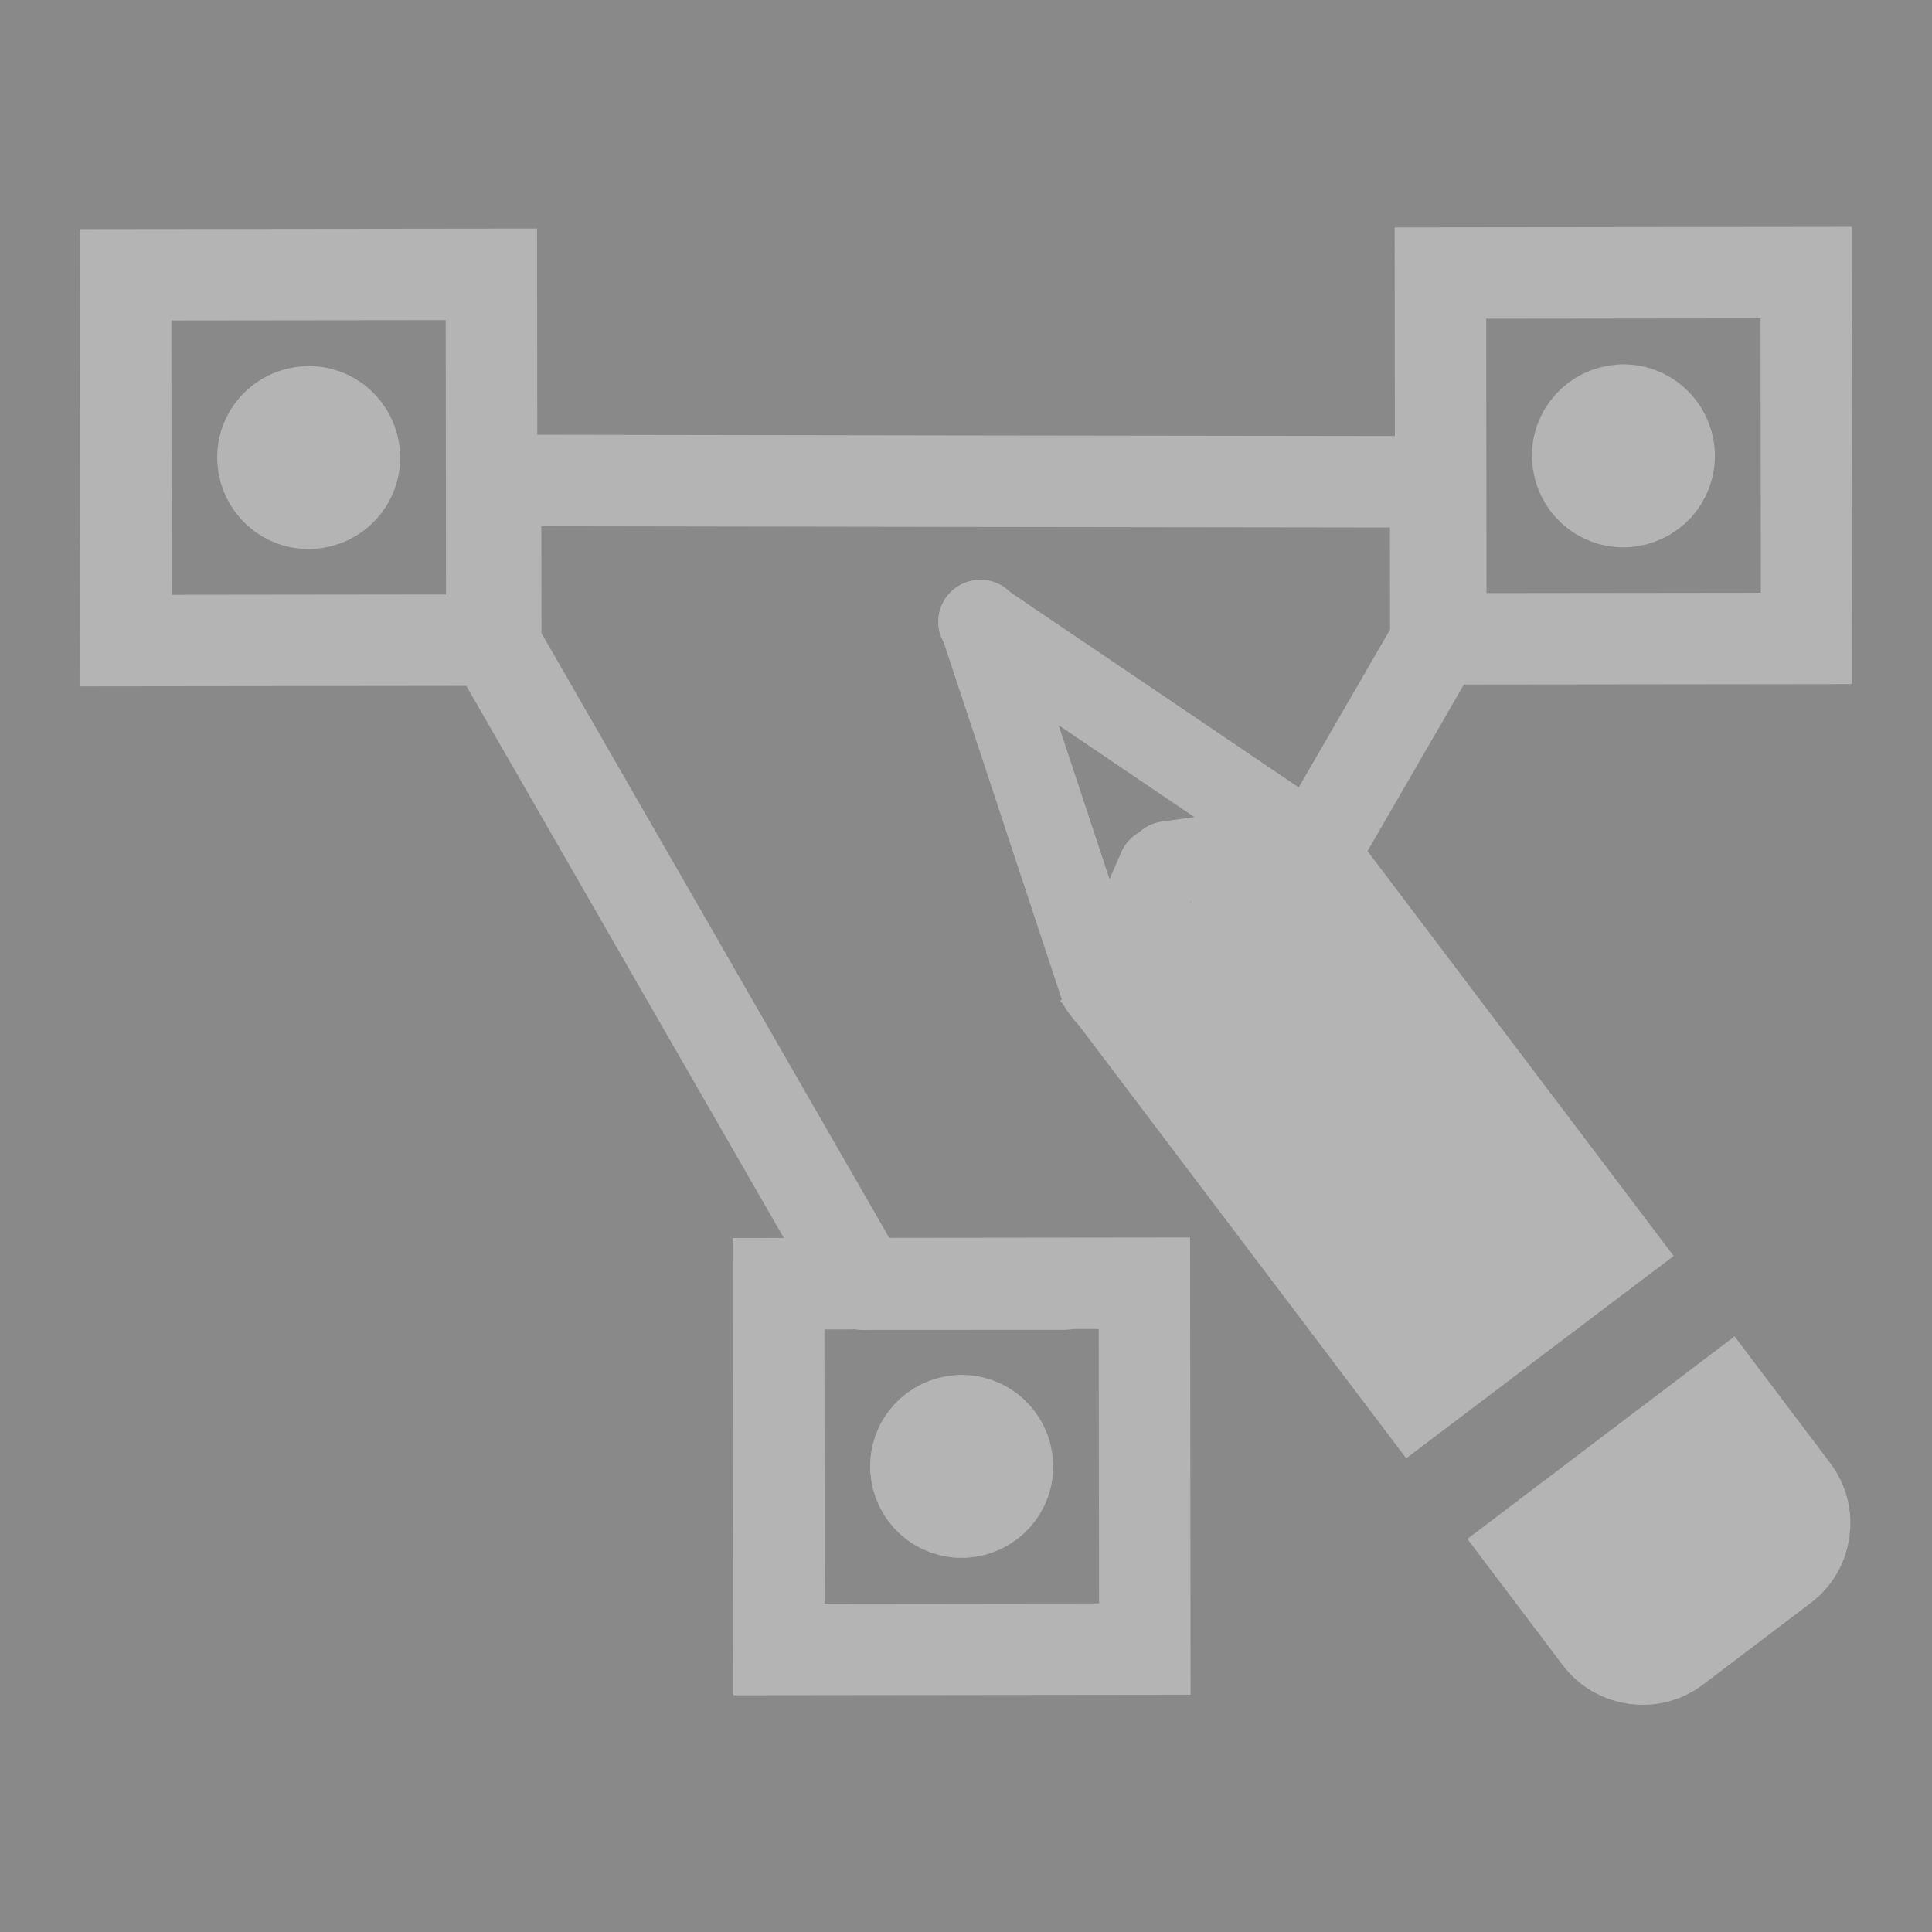
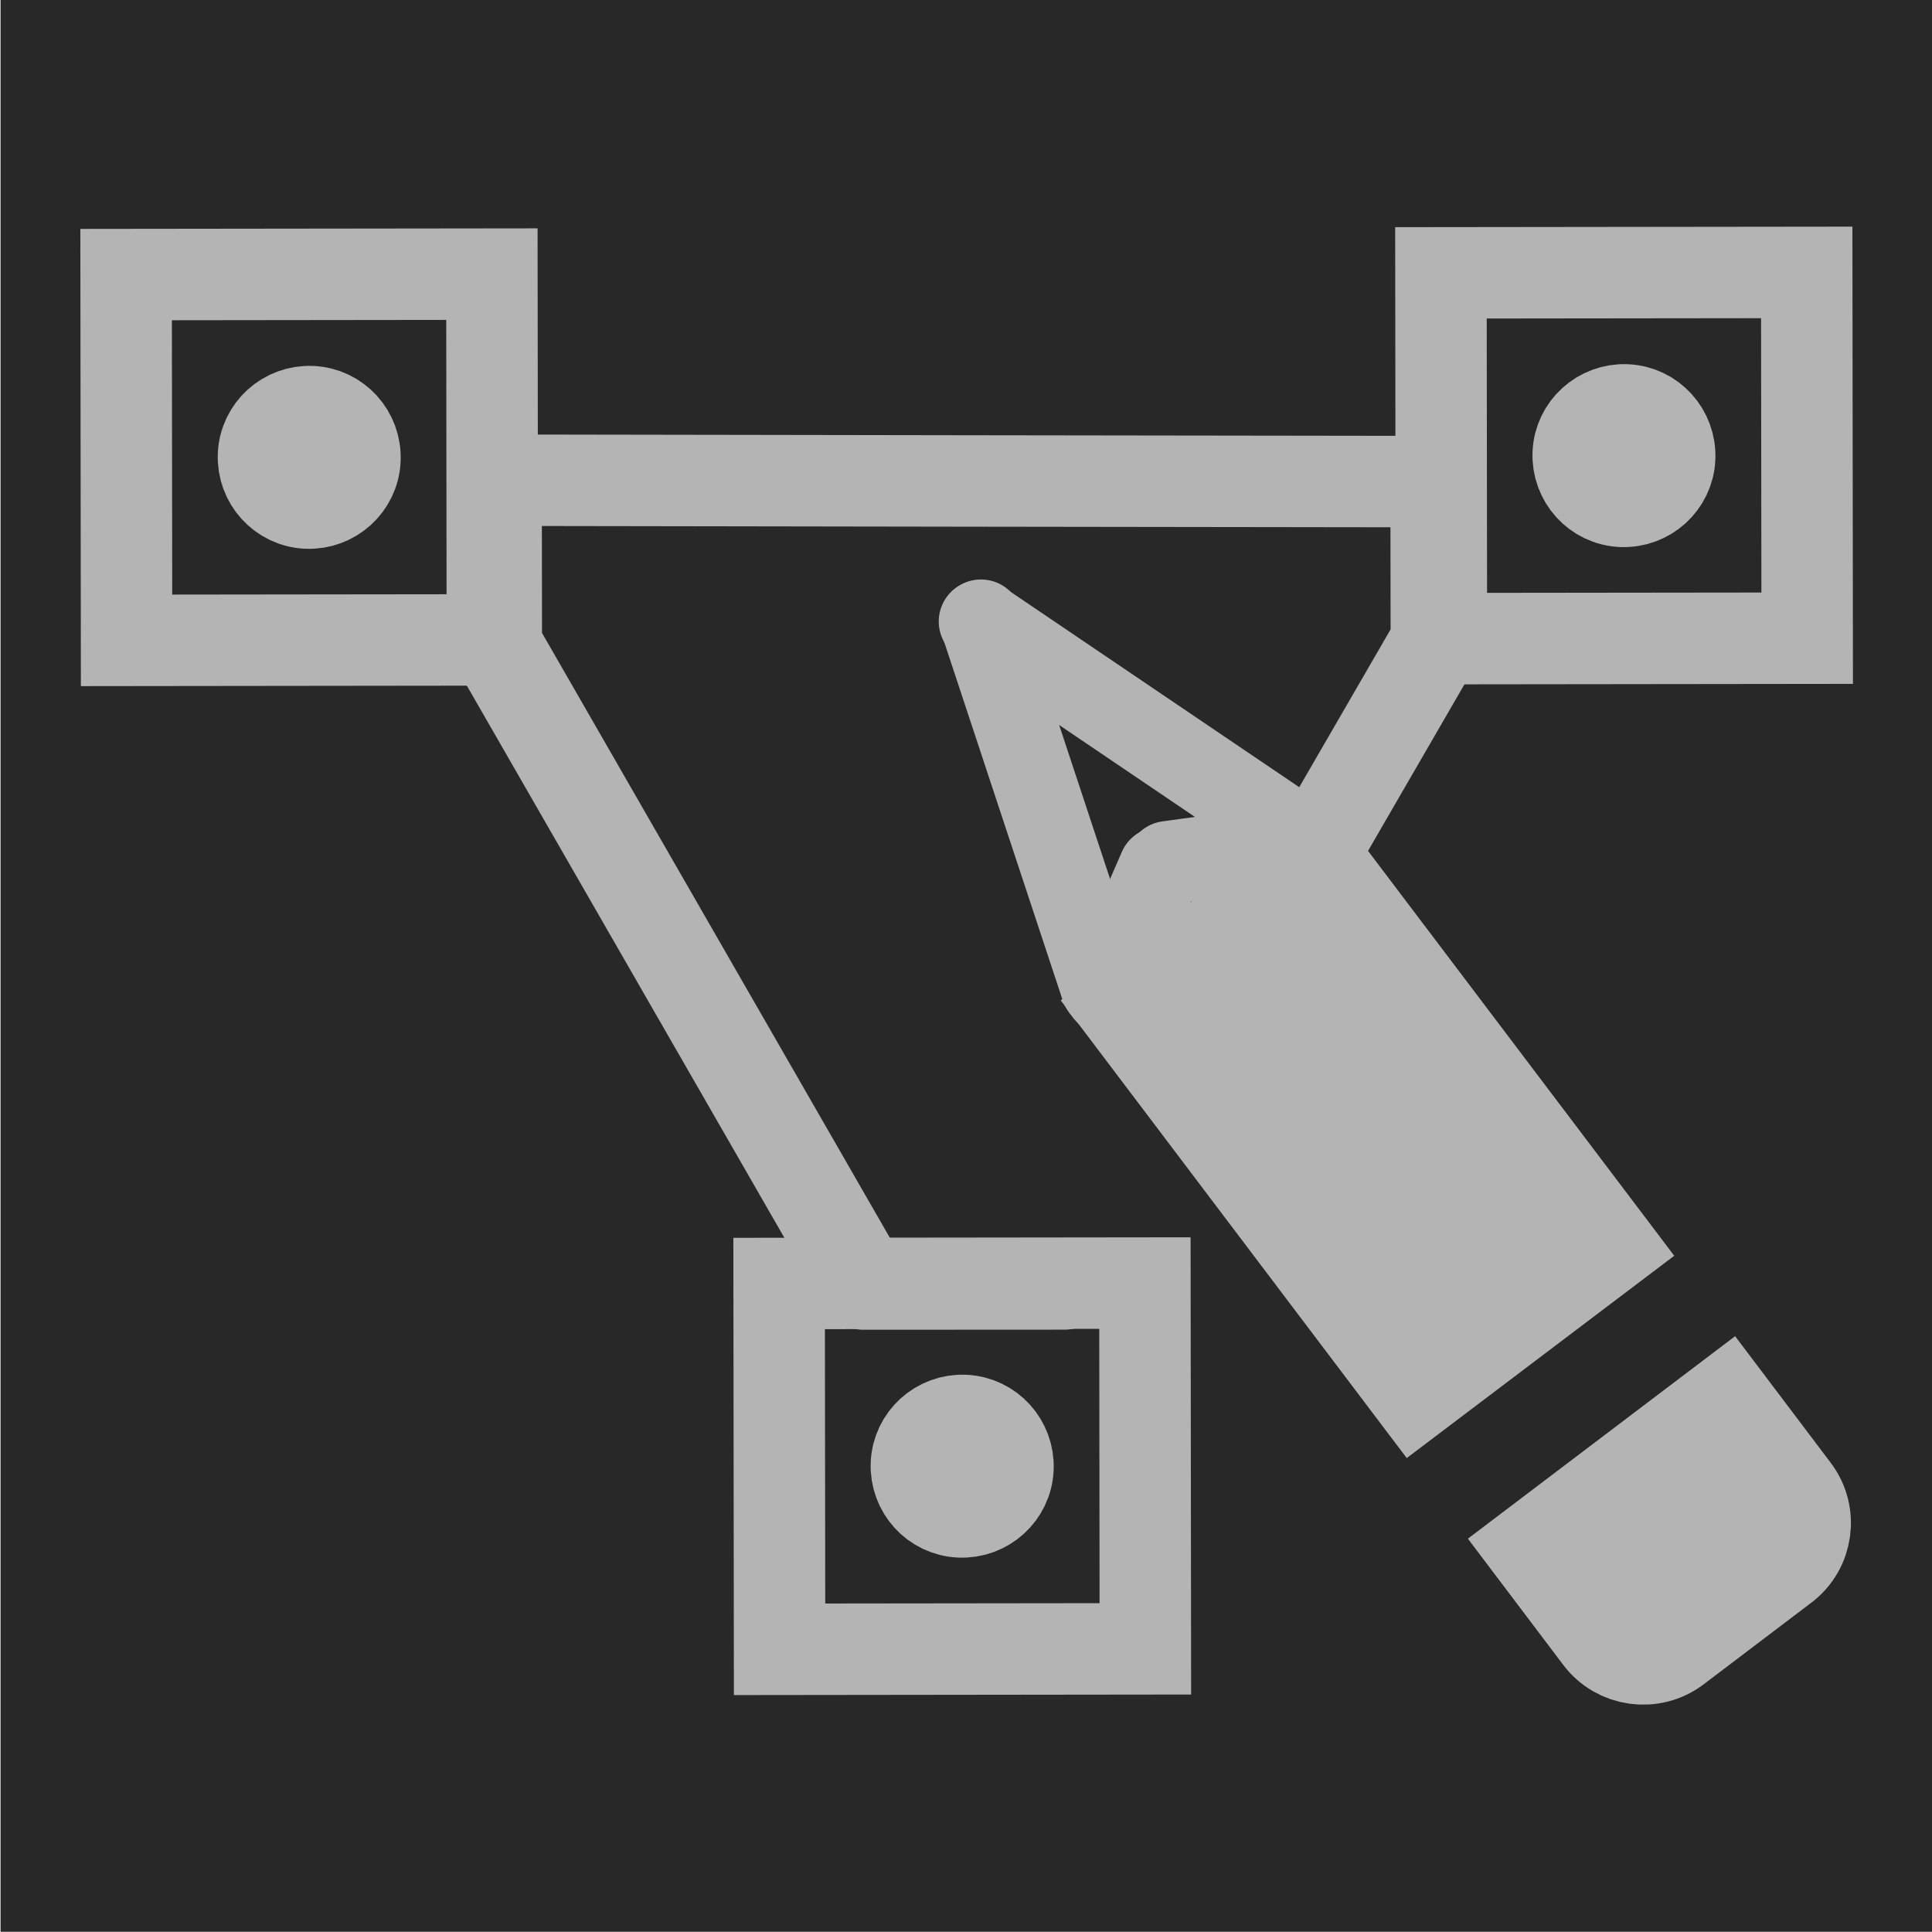
<svg xmlns="http://www.w3.org/2000/svg" stroke-width="0.501" stroke-linejoin="bevel" fill-rule="evenodd" version="1.1" overflow="visible" width="18pt" height="18pt" viewBox="0 0 18 18">
  <defs>
    <marker id="DefaultArrow2" markerUnits="strokeWidth" viewBox="0 0 1 1" markerWidth="1" markerHeight="1" overflow="visible" orient="auto">
      <g transform="scale(0.009259259)">
        <path d="M -9 54 L -9 -54 L 117 0 z" />
      </g>
    </marker>
    <marker id="DefaultArrow3" markerUnits="strokeWidth" viewBox="0 0 1 1" markerWidth="1" markerHeight="1" overflow="visible" orient="auto">
      <g transform="scale(0.009259259)">
        <path d="M -27 54 L -9 0 L -27 -54 L 135 0 z" />
      </g>
    </marker>
    <marker id="DefaultArrow4" markerUnits="strokeWidth" viewBox="0 0 1 1" markerWidth="1" markerHeight="1" overflow="visible" orient="auto">
      <g transform="scale(0.009259259)">
        <path d="M -9,0 L -9,-45 C -9,-51.708 2.808,-56.580 9,-54 L 117,-9 C 120.916,-7.369 126.000,-4.242 126,0 C 126,4.242 120.916,7.369 117,9 L 9,54 C 2.808,56.580 -9,51.708 -9,45 z" />
      </g>
    </marker>
    <marker id="DefaultArrow5" markerUnits="strokeWidth" viewBox="0 0 1 1" markerWidth="1" markerHeight="1" overflow="visible" orient="auto">
      <g transform="scale(0.009259259)">
        <path d="M -54, 0 C -54,29.807 -29.807,54 0,54 C 29.807,54 54,29.807 54,0 C 54,-29.807 29.807,-54 0,-54 C -29.807,-54 -54,-29.807 -54,0 z" />
      </g>
    </marker>
    <marker id="DefaultArrow6" markerUnits="strokeWidth" viewBox="0 0 1 1" markerWidth="1" markerHeight="1" overflow="visible" orient="auto">
      <g transform="scale(0.009259259)">
        <path d="M -63,0 L 0,63 L 63,0 L 0,-63 z" />
      </g>
    </marker>
    <marker id="DefaultArrow7" markerUnits="strokeWidth" viewBox="0 0 1 1" markerWidth="1" markerHeight="1" overflow="visible" orient="auto">
      <g transform="scale(0.009259259)">
        <path d="M 18,-54 L 108,-54 L 63,0 L 108,54 L 18, 54 L -36,0 z" />
      </g>
    </marker>
    <marker id="DefaultArrow8" markerUnits="strokeWidth" viewBox="0 0 1 1" markerWidth="1" markerHeight="1" overflow="visible" orient="auto">
      <g transform="scale(0.009259259)">
        <path d="M -36,0 L 18,-54 L 54,-54 L 18,-18 L 27,-18 L 63,-54 L 99,-54 L 63,-18 L 72,-18 L 108,-54 L 144,-54 L 90,0 L 144,54 L 108,54 L 72,18 L 63,18 L 99,54 L 63,54 L 27,18 L 18,18 L 54,54 L 18,54 z" />
      </g>
    </marker>
    <marker id="DefaultArrow9" markerUnits="strokeWidth" viewBox="0 0 1 1" markerWidth="1" markerHeight="1" overflow="visible" orient="auto">
      <g transform="scale(0.009259259)">
        <path d="M 0,45 L -45,0 L 0, -45 L 45, 0 z M 0, 63 L-63, 0 L 0, -63 L 63, 0 z" />
      </g>
    </marker>
    <filter id="StainedFilter">
      <feBlend mode="multiply" in2="BackgroundImage" in="SourceGraphic" result="blend" />
      <feComposite in="blend" in2="SourceAlpha" operator="in" result="comp" />
    </filter>
    <filter id="BleachFilter">
      <feBlend mode="screen" in2="BackgroundImage" in="SourceGraphic" result="blend" />
      <feComposite in="blend" in2="SourceAlpha" operator="in" result="comp" />
    </filter>
    <filter id="InvertTransparencyBitmapFilter">
      <feComponentTransfer>
        <feFuncR type="gamma" amplitude="1.055" exponent=".417" offset="-0.055" />
        <feFuncG type="gamma" amplitude="1.055" exponent=".417" offset="-0.055" />
        <feFuncB type="gamma" amplitude="1.055" exponent=".417" offset="-0.055" />
      </feComponentTransfer>
      <feComponentTransfer>
        <feFuncR type="linear" slope="-1" intercept="1" />
        <feFuncG type="linear" slope="-1" intercept="1" />
        <feFuncB type="linear" slope="-1" intercept="1" />
        <feFuncA type="linear" slope="1" intercept="0" />
      </feComponentTransfer>
      <feComponentTransfer>
        <feFuncR type="gamma" amplitude="1" exponent="2.4" offset="0" />
        <feFuncG type="gamma" amplitude="1" exponent="2.4" offset="0" />
        <feFuncB type="gamma" amplitude="1" exponent="2.4" offset="0" />
      </feComponentTransfer>
    </filter>
  </defs>
  <g id="Document" fill="none" stroke="black" font-family="Times New Roman" font-size="16" transform="scale(1 -1)">
    <g id="Spread" transform="translate(0 -18)">
      <g id="Layer 1">
        <path d="M 25.057,9.418 L 49.057,9.418 L 49.057,-14.582 L 25.057,-14.582 L 25.057,9.418" stroke="none" />
        <path d="M 33.471,-1.769 C 33.471,0.472 35.351,2.291 37.667,2.291 C 39.983,2.291 41.863,0.472 41.863,-1.769 C 41.863,-4.01 39.983,-5.829 37.667,-5.829 C 35.351,-5.829 33.471,-4.01 33.471,-1.769 Z" stroke="none" stroke-opacity="0.851" fill="#800000" stroke-width="0" fill-rule="evenodd" stroke-linejoin="round" marker-start="none" marker-end="none" stroke-miterlimit="79.84" fill-opacity="0" />
-         <g id="Group">
-           <path d="M 18.001,0 L 18.001,18.001 L 0,18.001 L 0,0 L 18.001,0 Z" fill="#898989" stroke-width="0.75" stroke="none" stroke-linejoin="miter" marker-start="none" marker-end="none" stroke-miterlimit="79.84" />
-           <g id="Group_1" stroke="#b4b4b4" stroke-width="0.852" stroke-miterlimit="79.84">
+         <path d="M 18.006,0.002 L 18.006,18.003 L 0.005,18.003 L 0.005,0.002 L 18.006,0.002 Z" fill="#282828" stroke-width="0.75" stroke="none" stroke-linejoin="miter" marker-start="none" marker-end="none" stroke-miterlimit="79.84" />
+         <g id="Group" stroke="#b4b4b4">
+           <g id="Group_1" stroke-width="0.852" stroke-miterlimit="79.84">
            <g id="Group_2" stroke-linejoin="miter" stroke-miterlimit="46.948">
-               <path d="M 7.258,2.632 L 7.254,6.04 L 10.662,6.044 L 10.666,2.636 L 7.258,2.632 Z" marker-start="none" marker-end="none" />
-               <path d="M 8.94,3.912 C 9.175,3.902 9.376,4.083 9.386,4.318 C 9.396,4.553 9.215,4.754 8.979,4.764 C 8.744,4.774 8.543,4.593 8.533,4.358 C 8.523,4.122 8.704,3.922 8.94,3.912 Z" marker-start="none" marker-end="none" />
+               <path d="M 7.263,2.634 L 7.259,6.042 L 10.667,6.046 L 10.671,2.638 L 7.263,2.634 Z" marker-start="none" marker-end="none" />
+               <path d="M 8.945,3.914 C 9.18,3.904 9.381,4.085 9.391,4.32 C 9.401,4.555 9.22,4.756 8.984,4.766 C 8.749,4.776 8.548,4.595 8.538,4.36 C 8.528,4.124 8.709,3.924 8.945,3.914 Z" marker-start="none" marker-end="none" />
            </g>
            <g id="Group_3" stroke-linejoin="miter" stroke-miterlimit="46.948">
-               <path d="M 1.174,12.032 L 1.17,15.44 L 4.578,15.444 L 4.582,12.036 L 1.174,12.032 Z" marker-start="none" marker-end="none" />
-               <path d="M 2.856,13.311 C 3.091,13.301 3.292,13.482 3.302,13.717 C 3.312,13.953 3.131,14.153 2.896,14.163 C 2.66,14.173 2.46,13.992 2.45,13.757 C 2.44,13.522 2.621,13.321 2.856,13.311 Z" marker-start="none" marker-end="none" />
+               <path d="M 1.179,12.034 L 1.175,15.442 L 4.583,15.446 L 4.587,12.038 L 1.179,12.034 Z" marker-start="none" marker-end="none" />
+               <path d="M 2.861,13.313 C 3.096,13.303 3.297,13.484 3.307,13.719 C 3.317,13.955 3.136,14.155 2.901,14.165 C 2.665,14.175 2.465,13.994 2.455,13.759 C 2.445,13.524 2.626,13.323 2.861,13.313 Z" marker-start="none" marker-end="none" />
            </g>
            <g id="Group_4" stroke-linejoin="miter" stroke-miterlimit="46.948">
-               <path d="M 13.424,12.048 L 13.42,15.456 L 16.828,15.46 L 16.832,12.052 L 13.424,12.048 Z" marker-start="none" marker-end="none" />
-               <path d="M 15.105,13.327 C 15.34,13.317 15.541,13.498 15.551,13.733 C 15.561,13.968 15.38,14.169 15.145,14.179 C 14.91,14.189 14.709,14.008 14.699,13.773 C 14.689,13.538 14.87,13.337 15.105,13.327 Z" marker-start="none" marker-end="none" />
+               <path d="M 13.429,12.05 L 13.425,15.458 L 16.833,15.462 L 16.837,12.054 L 13.429,12.05 Z" marker-start="none" marker-end="none" />
+               <path d="M 15.11,13.329 C 15.345,13.319 15.546,13.5 15.556,13.735 C 15.566,13.97 15.385,14.171 15.15,14.181 C 14.915,14.191 14.714,14.01 14.704,13.775 C 14.694,13.54 14.875,13.339 15.11,13.329 Z" marker-start="none" marker-end="none" />
            </g>
-             <path d="M 11.608,8.964 L 13.377,12.02 L 13.375,13.511 L 8.988,13.517 L 4.617,13.524 L 4.619,11.987 L 6.353,8.972 L 8.042,6.035 L 9.912,6.036" fill="none" stroke-linecap="round" stroke-linejoin="round" />
+             <path d="M 11.613,8.966 L 13.382,12.022 L 13.38,13.513 L 8.993,13.519 L 4.622,13.526 L 4.624,11.989 L 6.358,8.974 L 8.047,6.037 L 9.917,6.038" fill="none" stroke-linecap="round" stroke-linejoin="round" />
          </g>
-           <g id="Group_5" stroke="#b4b4b4">
+           <g id="Group_5">
            <g id="Group_6" stroke-width="0.774" stroke-linejoin="round" stroke-linecap="round" stroke-miterlimit="79.84">
-               <path d="M 9.135,12.212 L 10.264,8.798" fill="none" />
-               <path d="M 9.128,12.208 L 12.108,10.191" fill="none" />
-               <path d="M 10.3,8.751 L 10.802,9.907" fill="none" />
-               <path d="M 12.128,10.133 L 10.877,9.962" fill="none" />
+               <path d="M 9.14,12.214 L 10.269,8.8" fill="none" />
+               <path d="M 9.133,12.21 L 12.113,10.193" fill="none" />
+               <path d="M 10.305,8.753 L 10.807,9.909" fill="none" />
+               <path d="M 12.133,10.135 L 10.882,9.964" fill="none" />
            </g>
-             <path d="M 10.538,8.586 L 13.193,5.074 L 14.933,6.39 L 12.277,9.902 L 10.538,8.586 Z" stroke-linejoin="miter" stroke-width="0.943" fill="#b4b4b4" marker-start="none" marker-end="none" stroke-miterlimit="79.84" />
-             <path d="M 14.331,3.571 L 14.936,2.77 C 15.089,2.568 15.379,2.528 15.581,2.68 L 16.586,3.442 C 16.788,3.594 16.829,3.884 16.674,4.087 L 16.069,4.888 L 14.331,3.571 Z" stroke-linejoin="miter" stroke-width="0.943" fill="#b4b4b4" marker-start="none" marker-end="none" stroke-miterlimit="79.84" />
+             <path d="M 10.543,8.588 L 13.198,5.076 L 14.938,6.392 L 12.282,9.904 L 10.543,8.588 Z" stroke-linejoin="miter" stroke-width="0.943" fill="#b4b4b4" marker-start="none" marker-end="none" stroke-miterlimit="79.84" />
+             <path d="M 14.336,3.573 L 14.941,2.772 C 15.094,2.57 15.384,2.53 15.586,2.682 L 16.591,3.444 C 16.793,3.596 16.834,3.886 16.679,4.089 L 16.074,4.89 L 14.336,3.573 Z" stroke-linejoin="miter" stroke-width="0.943" fill="#b4b4b4" marker-start="none" marker-end="none" stroke-miterlimit="79.84" />
          </g>
        </g>
      </g>
    </g>
  </g>
</svg>
